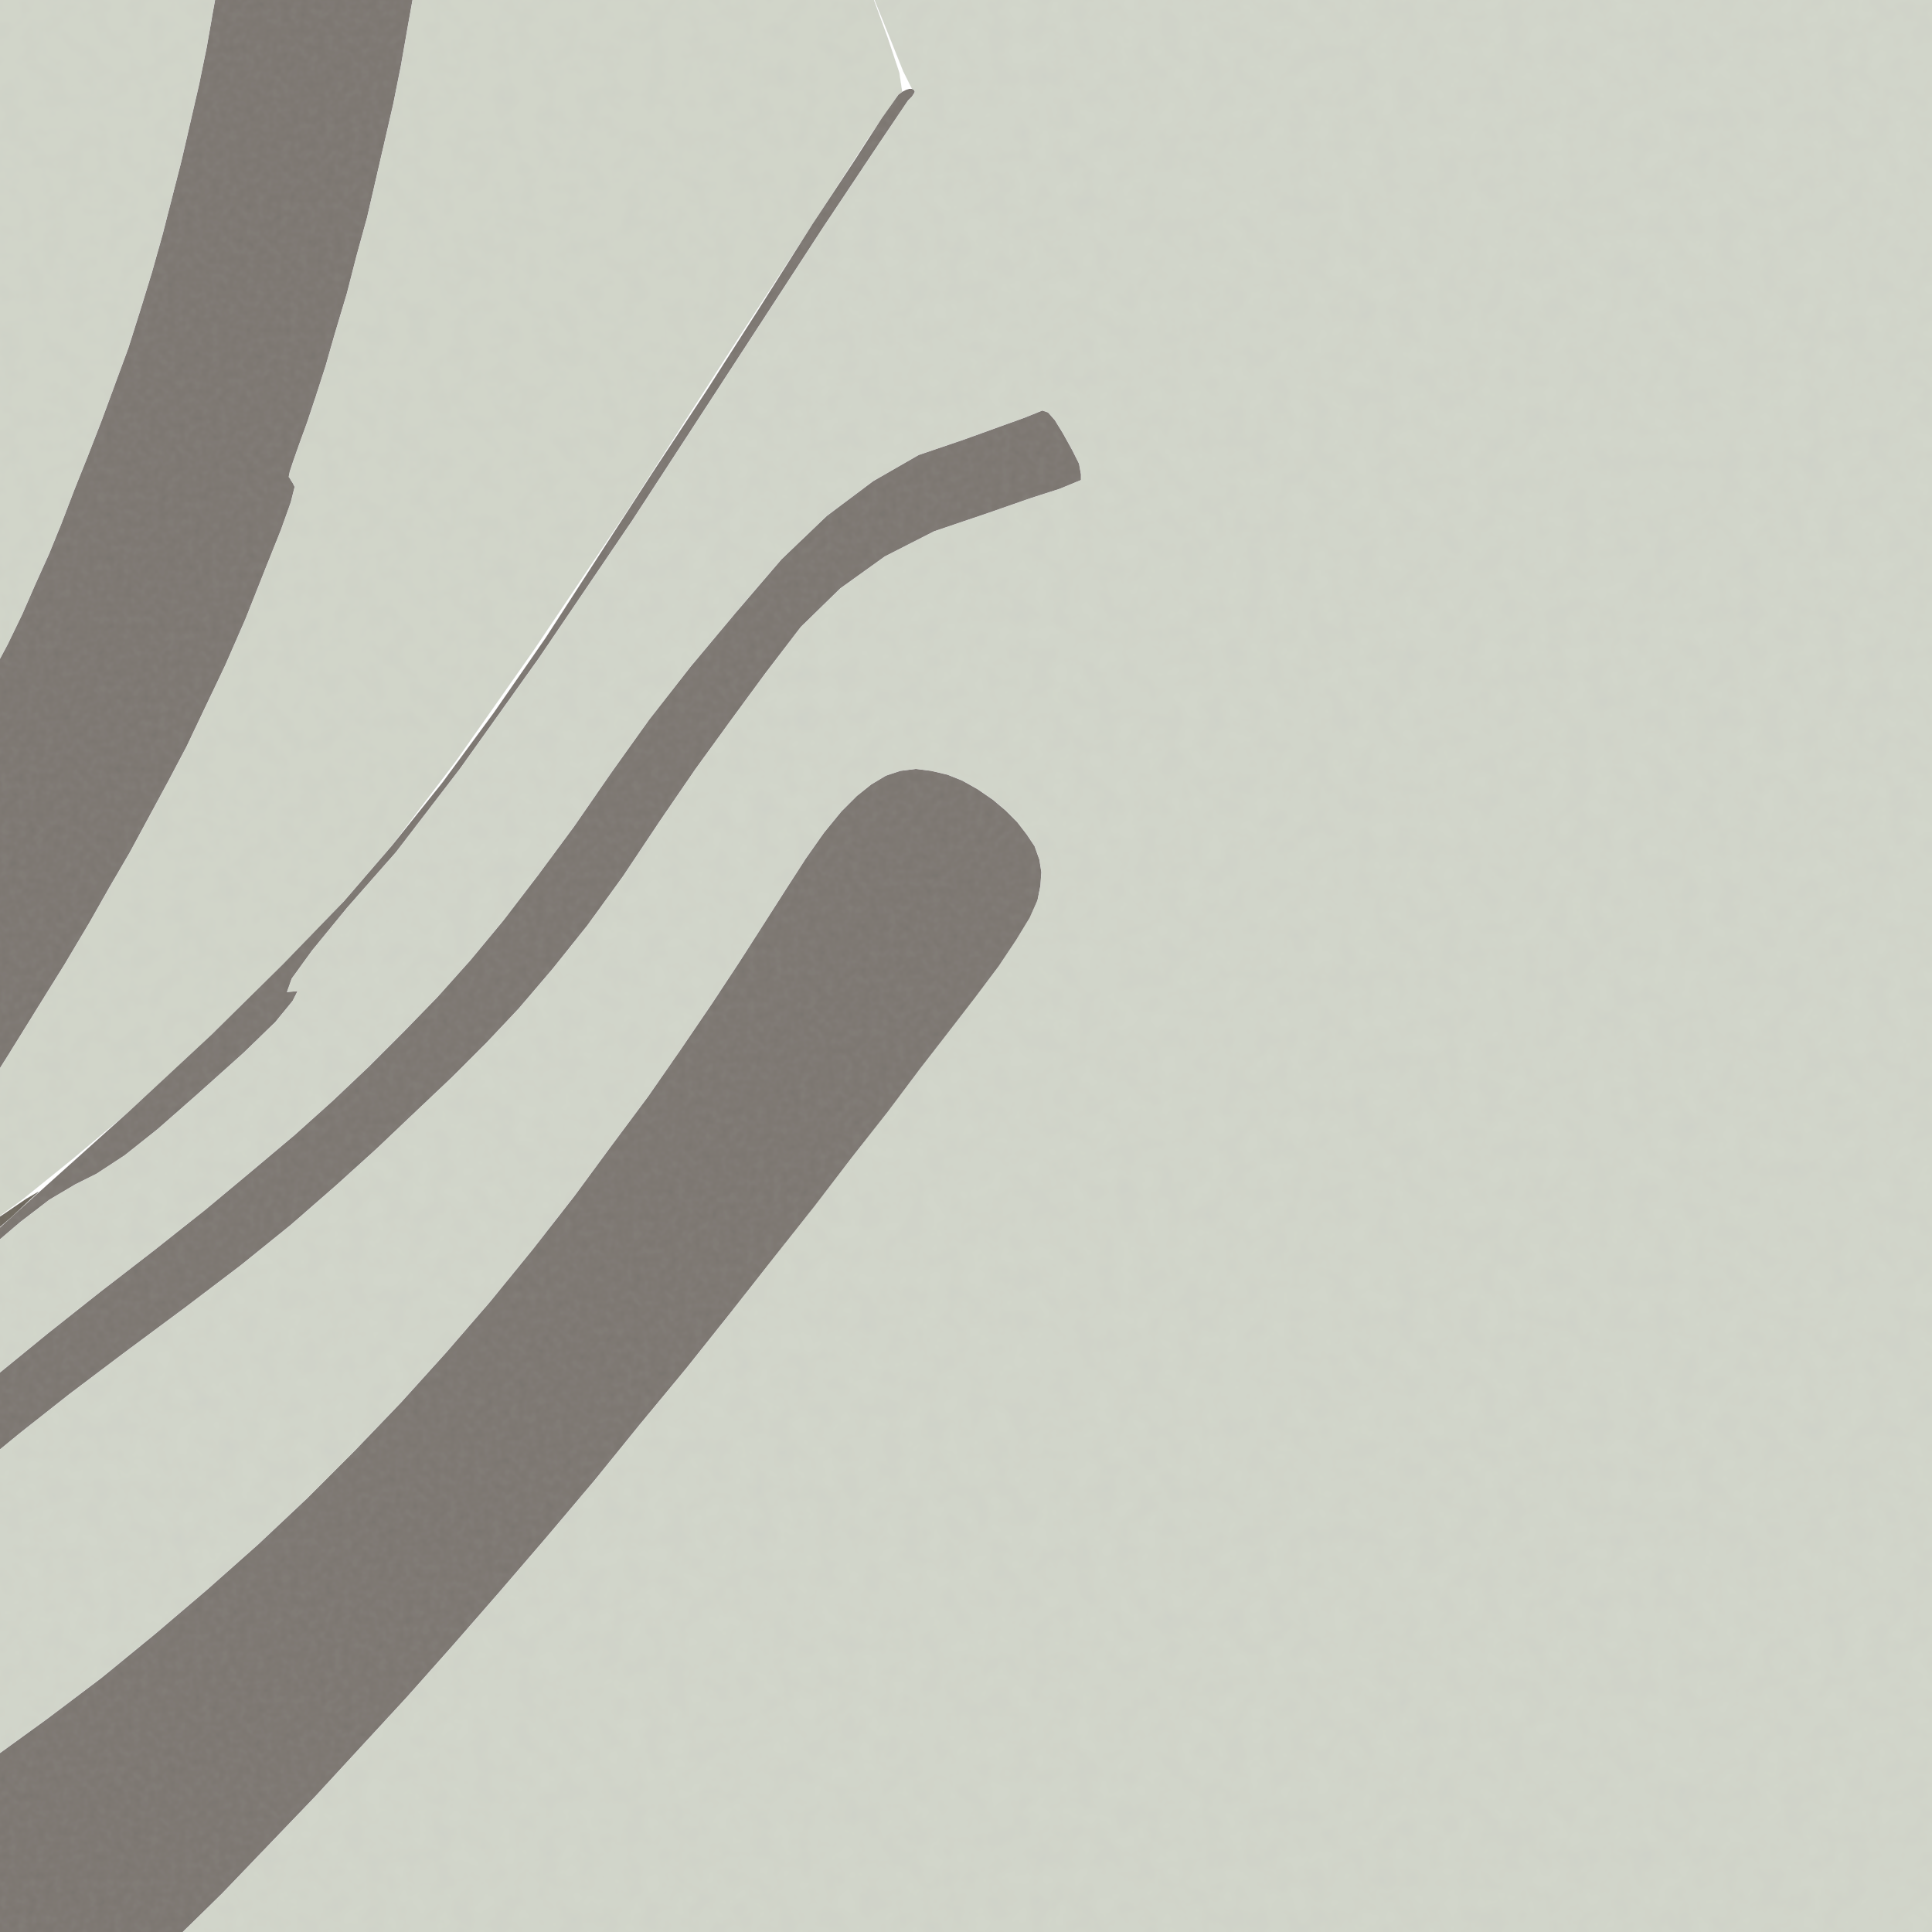
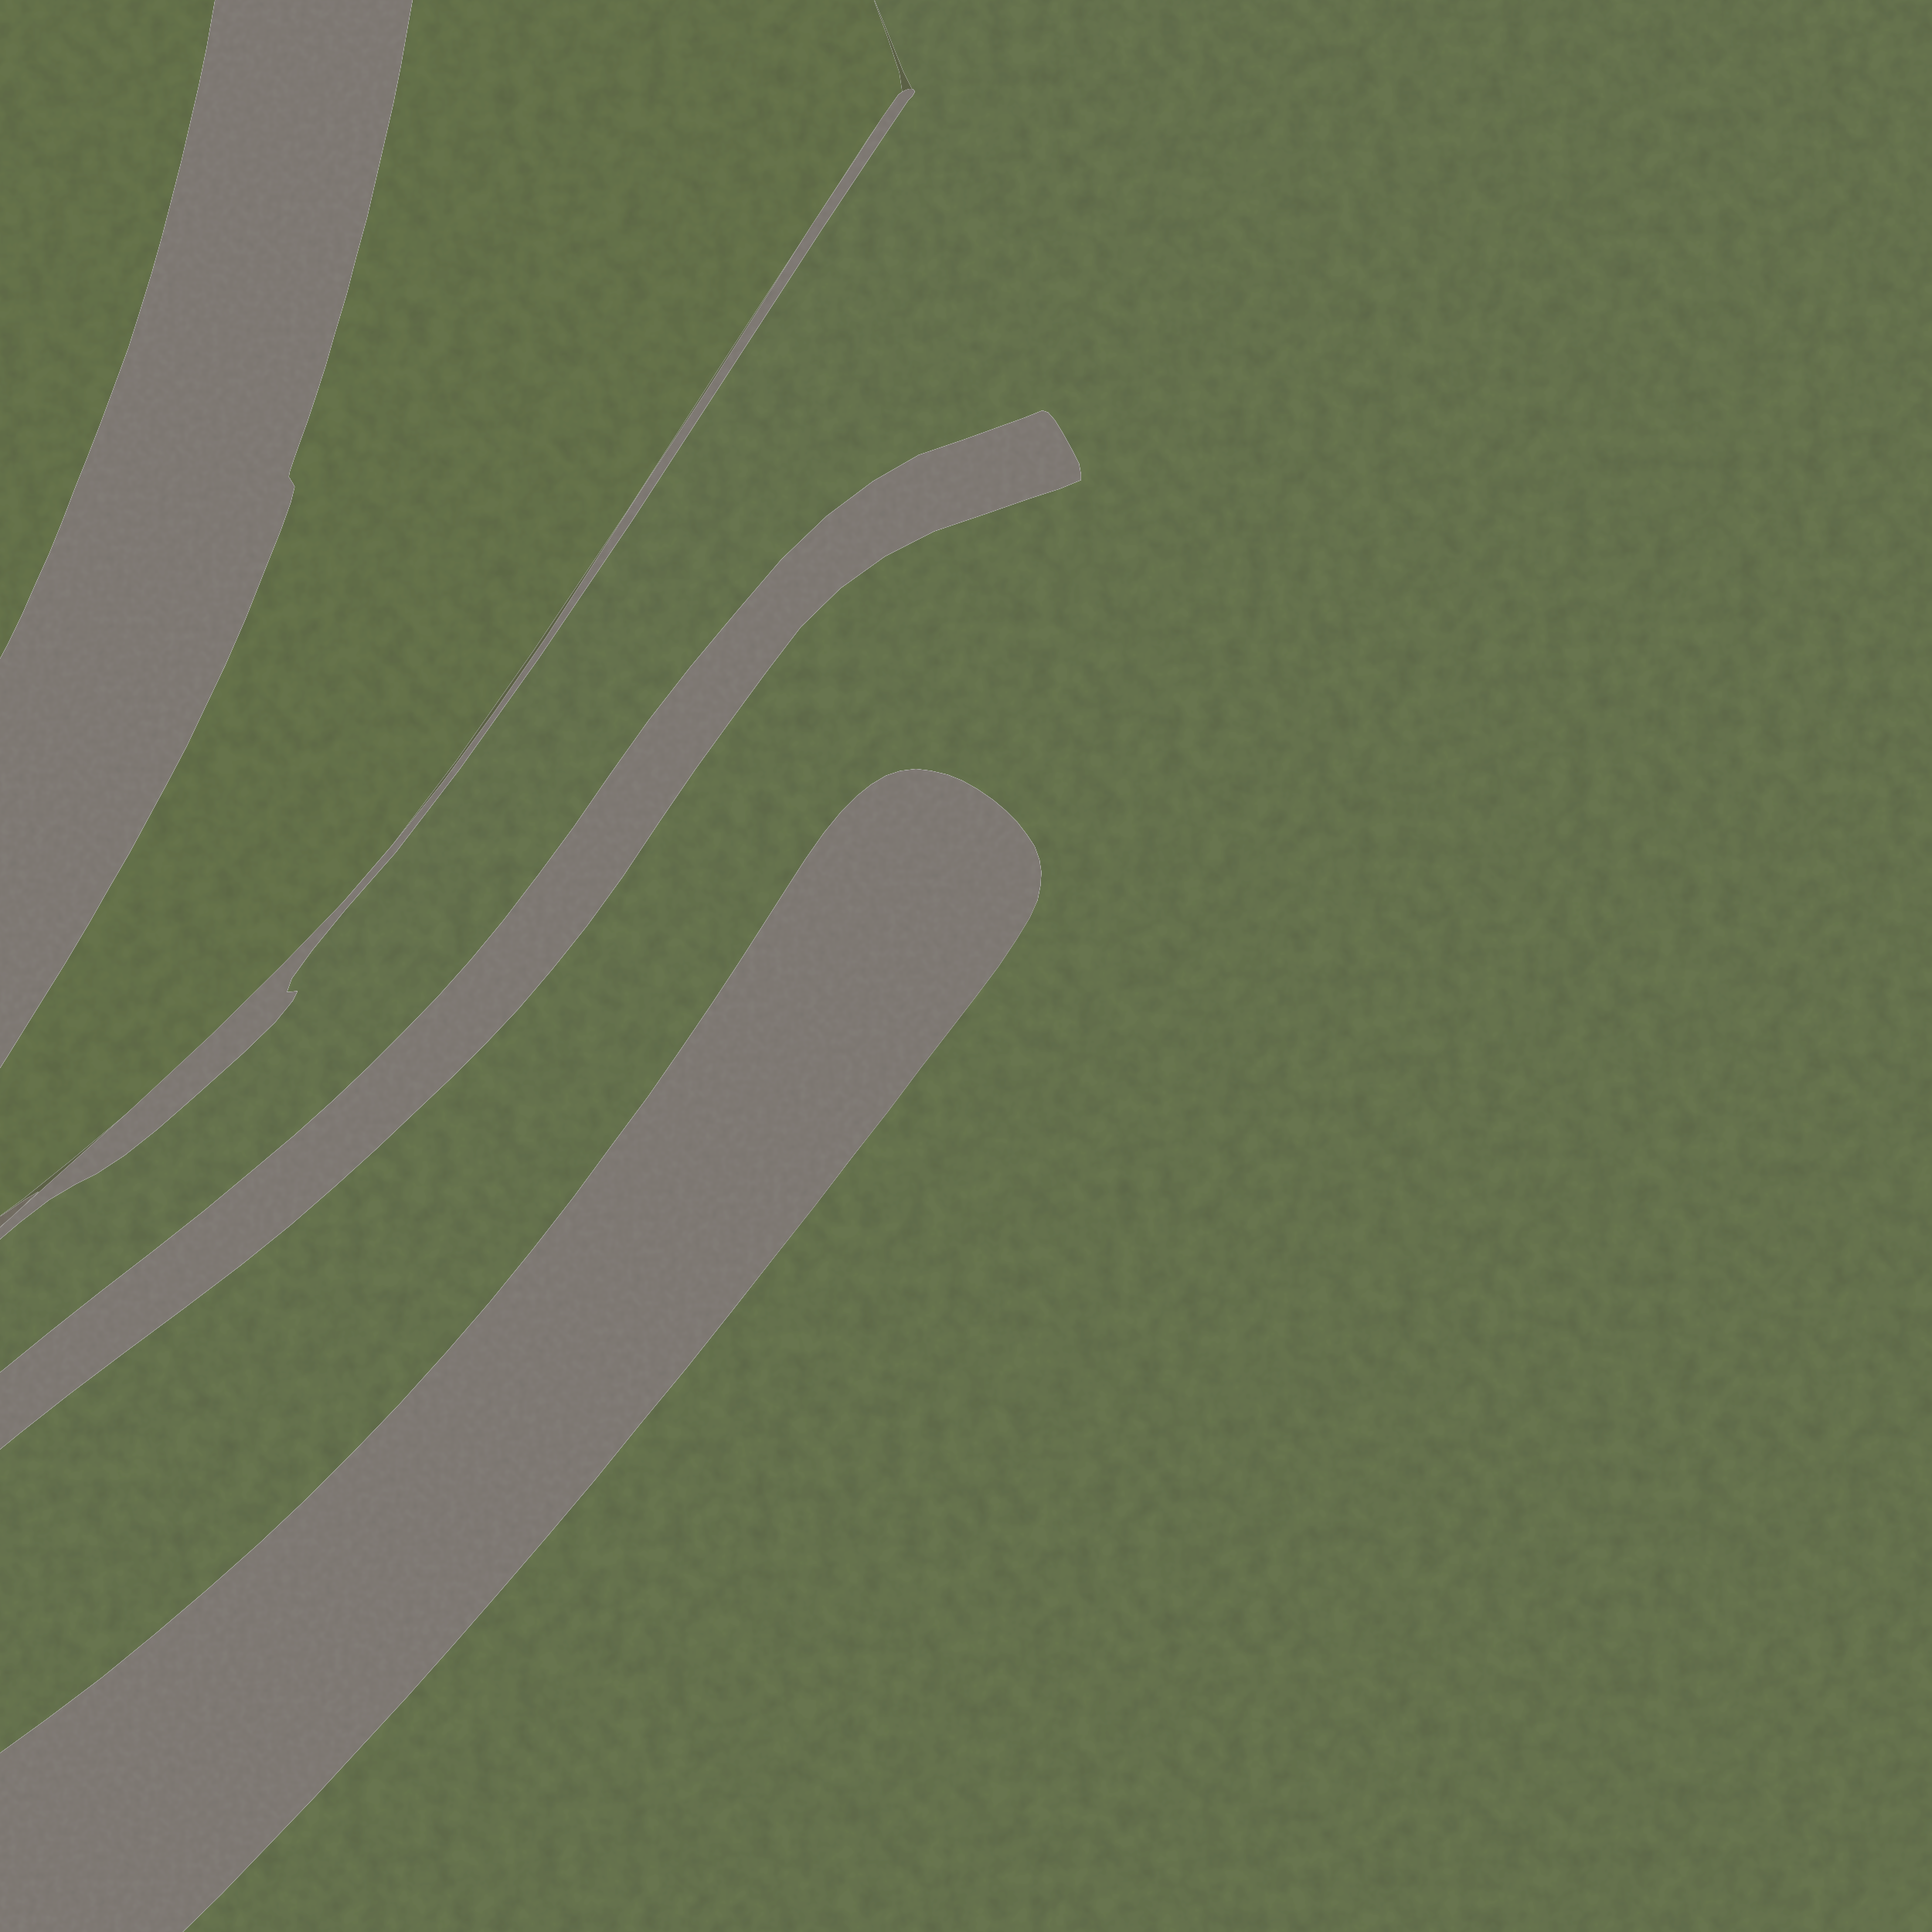
<svg xmlns="http://www.w3.org/2000/svg" viewBox="-300 300 100 100" width="1200" height="1200" shape-rendering="geometricPrecision">
  <defs>
    <filter id="grainGrass" filterUnits="userSpaceOnUse" x="-306" y="294" width="112" height="112">
      <feTurbulence type="fractalNoise" baseFrequency="0.9" numOctaves="3" seed="9" result="n" />
      <feColorMatrix in="n" type="matrix" values="0 0 0 0.3 0.78  0 0 0 0.34 0.76  0 0 0 0.22 0.82  0 0 0 0 1" result="g" />
+       <feComposite in="g" in2="SourceGraphic" operator="in" result="gi" />
+       <feBlend in="SourceGraphic" in2="gi" mode="multiply" />
+     </filter>
+     <filter id="grainFine" filterUnits="userSpaceOnUse" x="-306" y="294" width="112" height="112">
+       <feTurbulence type="fractalNoise" baseFrequency="2.2" numOctaves="2" seed="4" result="n" />
+       <feColorMatrix in="n" type="matrix" values="0 0 0 0.16 0.84  0 0 0 0.16 0.84  0 0 0 0.16 0.84  0 0 0 0 1" result="g" />
      <feComposite in="g" in2="SourceGraphic" operator="in" result="gi" />
      <feBlend in="SourceGraphic" in2="gi" mode="multiply" />
    </filter>
    <filter id="water" filterUnits="userSpaceOnUse" x="-306" y="294" width="112" height="112">
      <feTurbulence type="fractalNoise" baseFrequency="0.09 0.32" numOctaves="3" seed="2" result="n" />
      <feDiffuseLighting in="n" surfaceScale="1.4" diffuseConstant="1" lighting-color="#ffffff" result="lit">
        <feDistantLight azimuth="200" elevation="38" />
      </feDiffuseLighting>
      <feColorMatrix in="lit" type="matrix" values="0 0 0 0 0  0 0 0 0 0  0 0 0 0 0  0.33 0.33 0.33 0 -0.5" result="hl" />
      <feComposite in="hl" in2="SourceGraphic" operator="in" result="hli" />
      <feTurbulence type="fractalNoise" baseFrequency="0.012" numOctaves="2" seed="7" result="big" />
      <feColorMatrix in="big" type="matrix" values="0 0 0 0.28 0.78  0 0 0 0.28 0.78  0 0 0 0.24 0.8  0 0 0 0 1" result="bg" />
      <feComposite in="bg" in2="SourceGraphic" operator="in" result="bgi" />
      <feBlend in="SourceGraphic" in2="bgi" mode="multiply" result="b1" />
      <feComposite in="hli" in2="b1" operator="over" />
    </filter>
-     <filter id="grainFine" filterUnits="userSpaceOnUse" x="-306" y="294" width="112" height="112">
-       <feTurbulence type="fractalNoise" baseFrequency="2.2" numOctaves="2" seed="4" result="n" />
-       <feColorMatrix in="n" type="matrix" values="0 0 0 0.16 0.84  0 0 0 0.16 0.84  0 0 0 0.16 0.84  0 0 0 0 1" result="g" />
-       <feComposite in="g" in2="SourceGraphic" operator="in" result="gi" />
-       <feBlend in="SourceGraphic" in2="gi" mode="multiply" />
-     </filter>
  </defs>
+   <rect x="-306" y="294" width="112" height="112" fill="#5c6146" />
  <g filter="url(#water)" />
-   <g filter="url(#grainGrass)" opacity="0.3">
+   <g filter="url(#grainGrass)">
    <path d="M-275.65 349.7 L-277.35 351.6 L-279.1 353.4 L-280.9 355.2 L-282.8 357 L-284.75 358.75 L-286.95 360.6 L-289.35 362.6 L-292 364.7 L-294.85 366.9 L-297.5 369 L-299.95 371 L-302.2 372.9 L-304.2 374.7 L-305.75 376 L-306.75 376.85 L-307.3 377.2 L-307.3 377.1 L-307.6 377.05 L-308.1 377.05 L-308.85 377.15 L-309.85 377.3 L-310.9 377.5 L-312 377.75 L-313.1 378.05 L-314.2 378.45 L-314.4 378.05 L-313.65 377 L-312 375.2 L-309.4 372.7 L-306.95 370.4 L-304.7 368.3 L-302.6 366.4 L-300.65 364.7 L-298.95 363.25 L-297.45 362.1 L-296.1 361.3 L-295 360.75 L-293.55 359.8 L-291.85 358.45 L-289.8 356.65 L-287.4 354.5 L-285.75 352.9 L-284.85 351.8 L-284.6 351.3 L-285.15 351.35 L-284.9 350.65 L-283.85 349.2 L-282.05 347 L-279.5 344.1 L-276.2 339.8 L-272.1 334.05 L-267.25 326.9 L-261.65 318.3 L-257.45 311.85 L-254.55 307.5 L-253 305.2 L-252.8 305 L-252.7 304.85 L-252.65 304.75 L-252.7 304.65 L-252.8 304.6 L-253.25 303.7 L-253.95 301.95 L-255 299.35 L-256.35 295.9 L-257.05 293.2 L-257.15 291.2 L-256.7 289.95 L-255.55 289.35 L-254.15 288.75 L-252.45 288.1 L-250.4 287.35 L-248.1 286.55 L-245.85 286.15 L-243.7 286.1 L-241.65 286.4 L-239.7 287.05 L-237.15 287.4 L-233.95 287.45 L-230.2 287.25 L-225.8 286.7 L-222.15 286.5 L-219.15 286.55 L-216.8 286.95 L-215.2 287.7 L-213.45 288.35 L-211.55 289.05 L-209.6 289.65 L-207.5 290.25 L-205.85 289.95 L-204.6 288.7 L-203.75 286.55 L-203.35 283.45 L-201.5 280.7 L-198.25 278.2 L-193.5 276 L-187.35 274.1 L-183.45 274.2 L-181.85 276.25 L-182.5 280.3 L-185.4 286.3 L-187.7 291.4 L-189.4 295.65 L-190.5 298.95 L-191 301.35 L-191.3 303.65 L-191.45 305.75 L-191.45 307.75 L-191.2 309.55 L-191 310.95 L-190.75 311.95 L-190.55 312.5 L-190.3 312.6 L-188.8 313.45 L-186.1 315.1 L-182.2 317.5 L-177.1 320.65 L-173.7 324.5 L-172.1 329.15 L-172.2 334.45 L-174.1 340.55 L-175.95 346.45 L-177.7 352.25 L-179.35 357.9 L-181 363.4 L-182.6 368.95 L-184.25 374.6 L-185.9 380.35 L-187.55 386.1 L-187.3 391.65 L-185.15 397 L-181.1 402.05 L-175.1 406.85 L-170.75 410.65 L-168.1 413.5 L-167.05 415.4 L-167.65 416.3 L-168.5 417.6 L-169.55 419.3 L-170.8 421.35 L-172.3 423.8 L-175.1 424.85 L-179.15 424.5 L-184.55 422.7 L-191.2 419.5 L-197.4 419.35 L-203.1 422.2 L-208.35 428.05 L-213.1 436.95 L-218.05 442.95 L-223.25 446.05 L-228.65 446.3 L-234.3 443.6 L-238.8 441.45 L-242.2 439.85 L-244.5 438.8 L-245.7 438.25 L-246.7 437.55 L-247.5 436.7 L-248.1 435.7 L-248.5 434.5 L-249.7 433.4 L-251.65 432.3 L-254.35 431.3 L-257.85 430.35 L-260.95 429.45 L-263.65 428.65 L-265.95 427.85 L-267.8 427.2 L-269.75 426.65 L-271.75 426.3 L-273.8 426.15 L-275.9 426.1 L-277.15 424.9 L-277.6 422.55 L-277.2 419 L-275.95 414.3 L-275.7 411.55 L-276.45 410.75 L-278.15 411.95 L-280.85 415.1 L-283.25 417.15 L-285.3 418 L-287.05 417.75 L-288.4 416.35 L-289.9 414.8 L-291.4 413.1 L-293 411.3 L-294.7 409.35 L-295.3 407.3 L-294.9 405.1 L-293.45 402.8 L-290.95 400.4 L-288.5 398 L-286.1 395.5 L-283.7 393 L-281.35 390.45 L-278.95 387.85 L-276.55 385.15 L-274.15 382.4 L-271.7 379.55 L-269.25 376.65 L-266.9 373.75 L-264.5 370.85 L-262.15 367.9 L-259.65 364.7 L-256.95 361.25 L-254.1 357.55 L-251.1 353.6 L-248.75 350.45 L-247.15 348.1 L-246.3 346.6 L-246.15 345.85 L-246.1 345.15 L-246.2 344.5 L-246.45 343.8 L-246.85 343.2 L-247.35 342.55 L-247.95 341.95 L-248.6 341.4 L-249.4 340.85 L-250.2 340.4 L-250.95 340.1 L-251.8 339.9 L-252.6 339.8 L-253.4 339.9 L-254.15 340.15 L-254.9 340.6 L-255.65 341.2 L-256.45 342 L-257.35 343.1 L-258.3 344.45 L-259.3 346 L-260.45 347.8 L-261.7 349.75 L-263.15 351.95 L-264.75 354.3 L-266.45 356.75 L-268.35 359.3 L-270.3 361.95 L-272.45 364.7 L-274.65 367.4 L-276.9 370 L-279.25 372.6 L-281.65 375.1 L-284.1 377.55 L-286.65 379.95 L-289.3 382.3 L-292 384.6 L-294.75 386.85 L-297.6 389 L-300.5 391.1 L-303.45 393.1 L-305.9 394.3 L-307.9 394.6 L-309.35 394.05 L-310.35 392.6 L-310.75 390.95 L-310.55 389.05 L-309.75 386.95 L-308.3 384.55 L-307.25 382.75 L-306.6 381.5 L-306.25 380.8 L-306.3 380.65 L-305.8 380.1 L-304.8 379.15 L-303.3 377.8 L-301.25 376.05 L-299 374.2 L-296.4 372.15 L-293.55 370 L-290.45 367.7 L-287.55 365.5 L-284.95 363.4 L-282.6 361.35 L-280.5 359.45 L-278.5 357.55 L-276.6 355.75 L-274.8 353.95 L-273.15 352.2 L-271.4 350.15 L-269.6 347.9 L-267.75 345.35 L-265.85 342.5 L-264 339.8 L-262.15 337.25 L-260.35 334.8 L-258.55 332.45 L-256.5 330.45 L-254.2 328.8 L-251.65 327.5 L-248.85 326.55 L-246.7 325.8 L-245.15 325.3 L-244.3 324.95 L-244.05 324.85 L-244.05 324.55 L-244.15 324 L-244.5 323.3 L-245 322.4 L-245.4 321.75 L-245.75 321.35 L-246.05 321.25 L-246.3 321.35 L-247.05 321.65 L-248.3 322.1 L-250.1 322.75 L-252.45 323.55 L-254.8 324.9 L-257.2 326.7 L-259.55 328.95 L-261.95 331.75 L-264.25 334.5 L-266.4 337.25 L-268.4 340.05 L-270.3 342.8 L-272.15 345.3 L-273.95 347.65Z" fill="#67744f" fill-rule="evenodd" />
    <path d="M-299.85 285.95 L-296.7 288.7 L-294.15 290.8 L-292.15 292.25 L-290.7 293 L-289.85 293.15 L-289.15 293.2 L-288.65 293.3 L-288.25 293.4 L-288.05 293.45 L-288 294 L-288.05 295 L-288.25 296.5 L-288.6 298.5 L-288.95 300.45 L-289.3 302.45 L-289.7 304.4 L-290.15 306.35 L-290.6 308.3 L-291.1 310.25 L-291.6 312.2 L-292.15 314.15 L-292.75 316.1 L-293.35 318 L-294.05 319.9 L-294.75 321.8 L-295.45 323.6 L-296.15 325.35 L-296.8 327.05 L-297.45 328.65 L-298.15 330.2 L-298.85 331.8 L-299.6 333.35 L-300.4 334.85 L-301.2 336.45 L-302.1 338.1 L-303.05 339.75 L-304.05 341.5 L-305.1 343.2 L-306.1 344.95 L-307.15 346.65 L-308.2 348.35 L-309 349.6 L-309.6 350.4 L-310 350.75 L-310.15 350.65 L-310 350.15 L-309.6 349.25 L-308.85 347.95 L-307.8 346.2 L-307.25 344.85 L-307.1 343.85 L-307.4 343.2 L-308.15 342.9 L-309.05 342.15 L-310.05 340.9 L-311.15 339.25 L-312.4 337.1 L-312.9 333.55 L-312.7 328.5 L-311.8 322 L-310.25 314.05 L-309.45 307.75 L-309.45 303.1 L-310.3 300.05 L-311.95 298.7 L-313.05 296.55 L-313.6 293.6 L-313.65 289.95 L-313.15 285.55 L-312.3 282.4 L-311.05 280.55 L-309.45 280 L-307.5 280.75 L-305.25 281.95 L-302.65 283.7Z M-273.5 280.15 L-272.4 280.25 L-270.85 280.95 L-268.85 282.35 L-266.4 284.35 L-263.5 286.95 L-261.3 288.95 L-259.75 290.25 L-258.85 290.85 L-258.65 290.85 L-258.15 291.65 L-257.4 293.35 L-256.35 295.9 L-255 299.35 L-254.05 301.95 L-253.45 303.75 L-253.3 304.75 L-253.5 304.9 L-255.05 307.15 L-257.9 311.55 L-262.1 318 L-267.6 326.55 L-272.4 333.7 L-276.4 339.4 L-279.7 343.75 L-282.2 346.65 L-284.85 349.5 L-287.6 352.25 L-290.45 355 L-293.45 357.65 L-296.25 360 L-298.85 362.1 L-301.25 363.85 L-303.45 365.3 L-305.15 366.35 L-306.35 367 L-307 367.25 L-307.15 367.15 L-307.25 366.95 L-307.25 366.65 L-307.2 366.3 L-307.05 365.9 L-306.8 365.35 L-306.35 364.7 L-305.75 363.85 L-304.95 362.9 L-304 361.45 L-302.75 359.65 L-301.3 357.35 L-299.6 354.65 L-298.05 352.15 L-296.65 349.9 L-295.4 347.8 L-294.35 345.95 L-293.3 344.15 L-292.3 342.3 L-291.3 340.45 L-290.35 338.65 L-289.4 336.65 L-288.35 334.45 L-287.3 332.05 L-286.25 329.4 L-285.45 327.4 L-284.95 326 L-284.75 325.2 L-284.85 325 L-284.95 324.85 L-285 324.75 L-285.05 324.7 L-285.05 324.65 L-285 324.4 L-284.8 323.8 L-284.5 322.95 L-284.1 321.85 L-283.65 320.5 L-283.15 318.95 L-282.65 317.2 L-282.05 315.2 L-281.55 313.25 L-281 311.25 L-280.55 309.3 L-280.1 307.35 L-279.65 305.4 L-279.25 303.4 L-278.9 301.4 L-278.55 299.45 L-278.15 296.9 L-277.65 293.85 L-277.1 290.2 L-276.45 286.05 L-275.95 282.95 L-275.6 280.9 L-275.4 279.9 L-275.3 279.95 L-274.95 280 L-274.35 280.05Z" fill="#66734c" fill-rule="evenodd" />
  </g>
  <g filter="url(#grainFine)">
    <path d="M-284.75 358.75 L-282.8 357 L-280.9 355.2 L-279.1 353.4 L-277.35 351.6 L-275.65 349.7 L-273.95 347.65 L-272.15 345.3 L-270.3 342.8 L-268.4 340.05 L-266.4 337.25 L-264.25 334.5 L-261.95 331.75 L-259.55 328.95 L-257.2 326.7 L-254.8 324.9 L-252.45 323.55 L-250.1 322.75 L-248.3 322.1 L-247.05 321.65 L-246.3 321.35 L-246.05 321.25 L-245.75 321.35 L-245.4 321.75 L-245 322.4 L-244.5 323.3 L-244.15 324 L-244.05 324.55 L-244.05 324.85 L-244.3 324.95 L-245.15 325.3 L-246.7 325.8 L-248.85 326.55 L-251.65 327.5 L-254.2 328.8 L-256.5 330.45 L-258.55 332.45 L-260.35 334.8 L-262.15 337.25 L-264 339.8 L-265.85 342.5 L-267.75 345.35 L-269.6 347.9 L-271.4 350.15 L-273.15 352.2 L-274.8 353.95 L-276.6 355.75 L-278.5 357.55 L-280.5 359.45 L-282.6 361.35 L-284.95 363.4 L-287.55 365.5 L-290.45 367.7 L-293.55 370 L-296.4 372.15 L-299 374.2 L-301.25 376.05 L-303.3 377.8 L-304.85 378.9 L-306 379.4 L-306.7 379.3 L-306.9 378.55 L-306.55 377.5 L-305.65 376.25 L-304.2 374.7 L-302.2 372.9 L-299.95 371 L-297.5 369 L-294.85 366.9 L-292 364.7 L-289.35 362.6 L-286.95 360.6Z M-254.05 357.55 L-255.9 359.9 L-257.85 362.45 L-259.95 365.1 L-262.15 367.9 L-264.5 370.85 L-266.9 373.75 L-269.25 376.65 L-271.7 379.55 L-274.15 382.4 L-276.55 385.15 L-278.95 387.85 L-281.35 390.45 L-283.7 393 L-286.1 395.5 L-288.5 398 L-290.95 400.4 L-293.45 402.8 L-295.95 405.2 L-298.5 407.6 L-301.1 409.95 L-303.7 412.3 L-305.65 412.8 L-307 411.55 L-307.7 408.45 L-307.75 403.5 L-307.1 399.35 L-305.65 395.85 L-303.45 393.1 L-300.5 391.1 L-297.6 389 L-294.75 386.85 L-292 384.6 L-289.3 382.3 L-286.65 379.95 L-284.1 377.55 L-281.65 375.1 L-279.25 372.6 L-276.9 370 L-274.65 367.4 L-272.45 364.7 L-270.3 361.95 L-268.35 359.3 L-266.45 356.75 L-264.75 354.3 L-263.15 351.95 L-261.7 349.75 L-260.45 347.8 L-259.3 346 L-258.3 344.45 L-257.35 343.1 L-256.45 342 L-255.65 341.2 L-254.9 340.6 L-254.15 340.15 L-253.4 339.9 L-252.6 339.8 L-251.8 339.9 L-250.95 340.1 L-250.2 340.4 L-249.4 340.85 L-248.6 341.4 L-247.95 341.95 L-247.35 342.55 L-246.85 343.2 L-246.45 343.8 L-246.2 344.5 L-246.1 345.15 L-246.15 345.85 L-246.3 346.6 L-246.7 347.5 L-247.4 348.65 L-248.3 350 L-249.5 351.6 L-250.85 353.35 L-252.4 355.35Z M-260.7 315.95 L-257.95 311.6 L-255.8 308.35 L-254.35 306.1 L-253.5 304.9 L-253.3 304.75 L-253.1 304.65 L-252.95 304.6 L-252.8 304.6 L-252.7 304.65 L-252.65 304.75 L-252.7 304.85 L-252.8 305 L-253 305.2 L-254.55 307.5 L-257.45 311.85 L-261.65 318.3 L-267.25 326.9 L-272.1 334.05 L-276.2 339.8 L-279.5 344.1 L-282.05 347 L-283.85 349.2 L-284.9 350.65 L-285.15 351.35 L-284.6 351.3 L-284.85 351.8 L-285.75 352.9 L-287.4 354.5 L-289.8 356.65 L-291.85 358.45 L-293.55 359.8 L-295 360.75 L-296.1 361.3 L-297.45 362.1 L-298.95 363.25 L-300.65 364.7 L-302.6 366.4 L-304.7 368.3 L-306.95 370.4 L-309.4 372.7 L-312 375.2 L-313.95 377.05 L-315.3 378.25 L-315.95 378.8 L-316 378.7 L-315.4 377.95 L-314.1 376.65 L-312.15 374.75 L-309.5 372.25 L-306.3 369.3 L-302.55 365.85 L-298.25 361.95 L-293.35 357.55 L-289.05 353.55 L-285.35 349.9 L-282.2 346.65 L-279.7 343.75 L-277.1 340.5 L-274.45 336.9 L-271.75 333 L-269 328.75 L-266.25 324.5 L-263.45 320.25Z" fill="#837e78" fill-rule="evenodd" />
    <path d="M-279.55 278.9 L-277.95 279.25 L-276.9 280.6 L-276.4 282.85 L-276.45 286.05 L-277.1 290.2 L-277.65 293.85 L-278.15 296.9 L-278.55 299.45 L-278.9 301.4 L-279.25 303.4 L-279.65 305.4 L-280.1 307.35 L-280.55 309.3 L-281 311.25 L-281.55 313.25 L-282.05 315.2 L-282.65 317.2 L-283.15 318.95 L-283.65 320.5 L-284.1 321.85 L-284.5 322.95 L-284.8 323.8 L-285 324.4 L-285.05 324.65 L-285.05 324.7 L-285 324.75 L-284.95 324.85 L-284.85 325 L-284.75 325.2 L-284.95 326 L-285.45 327.4 L-286.25 329.4 L-287.3 332.05 L-288.35 334.45 L-289.4 336.65 L-290.35 338.65 L-291.3 340.45 L-292.3 342.3 L-293.3 344.15 L-294.35 345.95 L-295.4 347.8 L-296.65 349.9 L-298.05 352.15 L-299.6 354.65 L-301.3 357.35 L-302.75 359.65 L-304 361.45 L-304.95 362.9 L-305.75 363.85 L-306.35 364.6 L-306.85 365.1 L-307.2 365.35 L-307.45 365.4 L-307.75 365.25 L-308.15 364.9 L-308.6 364.4 L-309.1 363.7 L-309.35 362.95 L-309.25 362.15 L-308.85 361.3 L-308.15 360.4 L-307.8 359.55 L-307.7 358.8 L-307.95 358.15 L-308.55 357.5 L-308.85 356.85 L-308.85 356.1 L-308.6 355.25 L-308.05 354.35 L-307.8 353.55 L-307.8 352.85 L-308.15 352.2 L-308.8 351.7 L-309 350.85 L-308.8 349.75 L-308.2 348.35 L-307.15 346.65 L-306.1 344.95 L-305.1 343.2 L-304.05 341.5 L-303.05 339.75 L-302.1 338.1 L-301.2 336.45 L-300.4 334.85 L-299.6 333.35 L-298.85 331.8 L-298.15 330.2 L-297.45 328.65 L-296.8 327.05 L-296.15 325.35 L-295.45 323.6 L-294.75 321.8 L-294.05 319.9 L-293.35 318 L-292.75 316.1 L-292.15 314.15 L-291.6 312.2 L-291.1 310.25 L-290.6 308.3 L-290.15 306.35 L-289.7 304.4 L-289.3 302.45 L-288.95 300.45 L-288.6 298.5 L-288.25 296.5 L-287.65 294.05 L-286.8 291.2 L-285.6 287.85 L-284.15 284 L-282.7 281.25 L-281.15 279.55Z" fill="#837e78" fill-rule="evenodd" />
    <path d="M-298.05 361.7 L-298 361.7 L-298.45 362.1 L-299.35 362.95 L-300.8 364.2 L-302.7 365.9 L-304.4 367.45 L-305.9 368.85 L-307.2 370.05 L-308.3 371.1 L-309.5 372.2 L-310.85 373.4 L-312.35 374.65 L-313.95 375.95 L-314.8 376.5 L-314.9 376.2 L-314.25 375.1 L-312.8 373.2 L-311.5 371.55 L-310.3 370.25 L-309.2 369.25 L-308.25 368.55 L-306.95 367.65 L-305.4 366.6 L-303.55 365.3 L-301.4 363.9 L-299.75 362.8 L-298.65 362.05Z" fill="#766f65" fill-rule="evenodd" />
  </g>
</svg>
